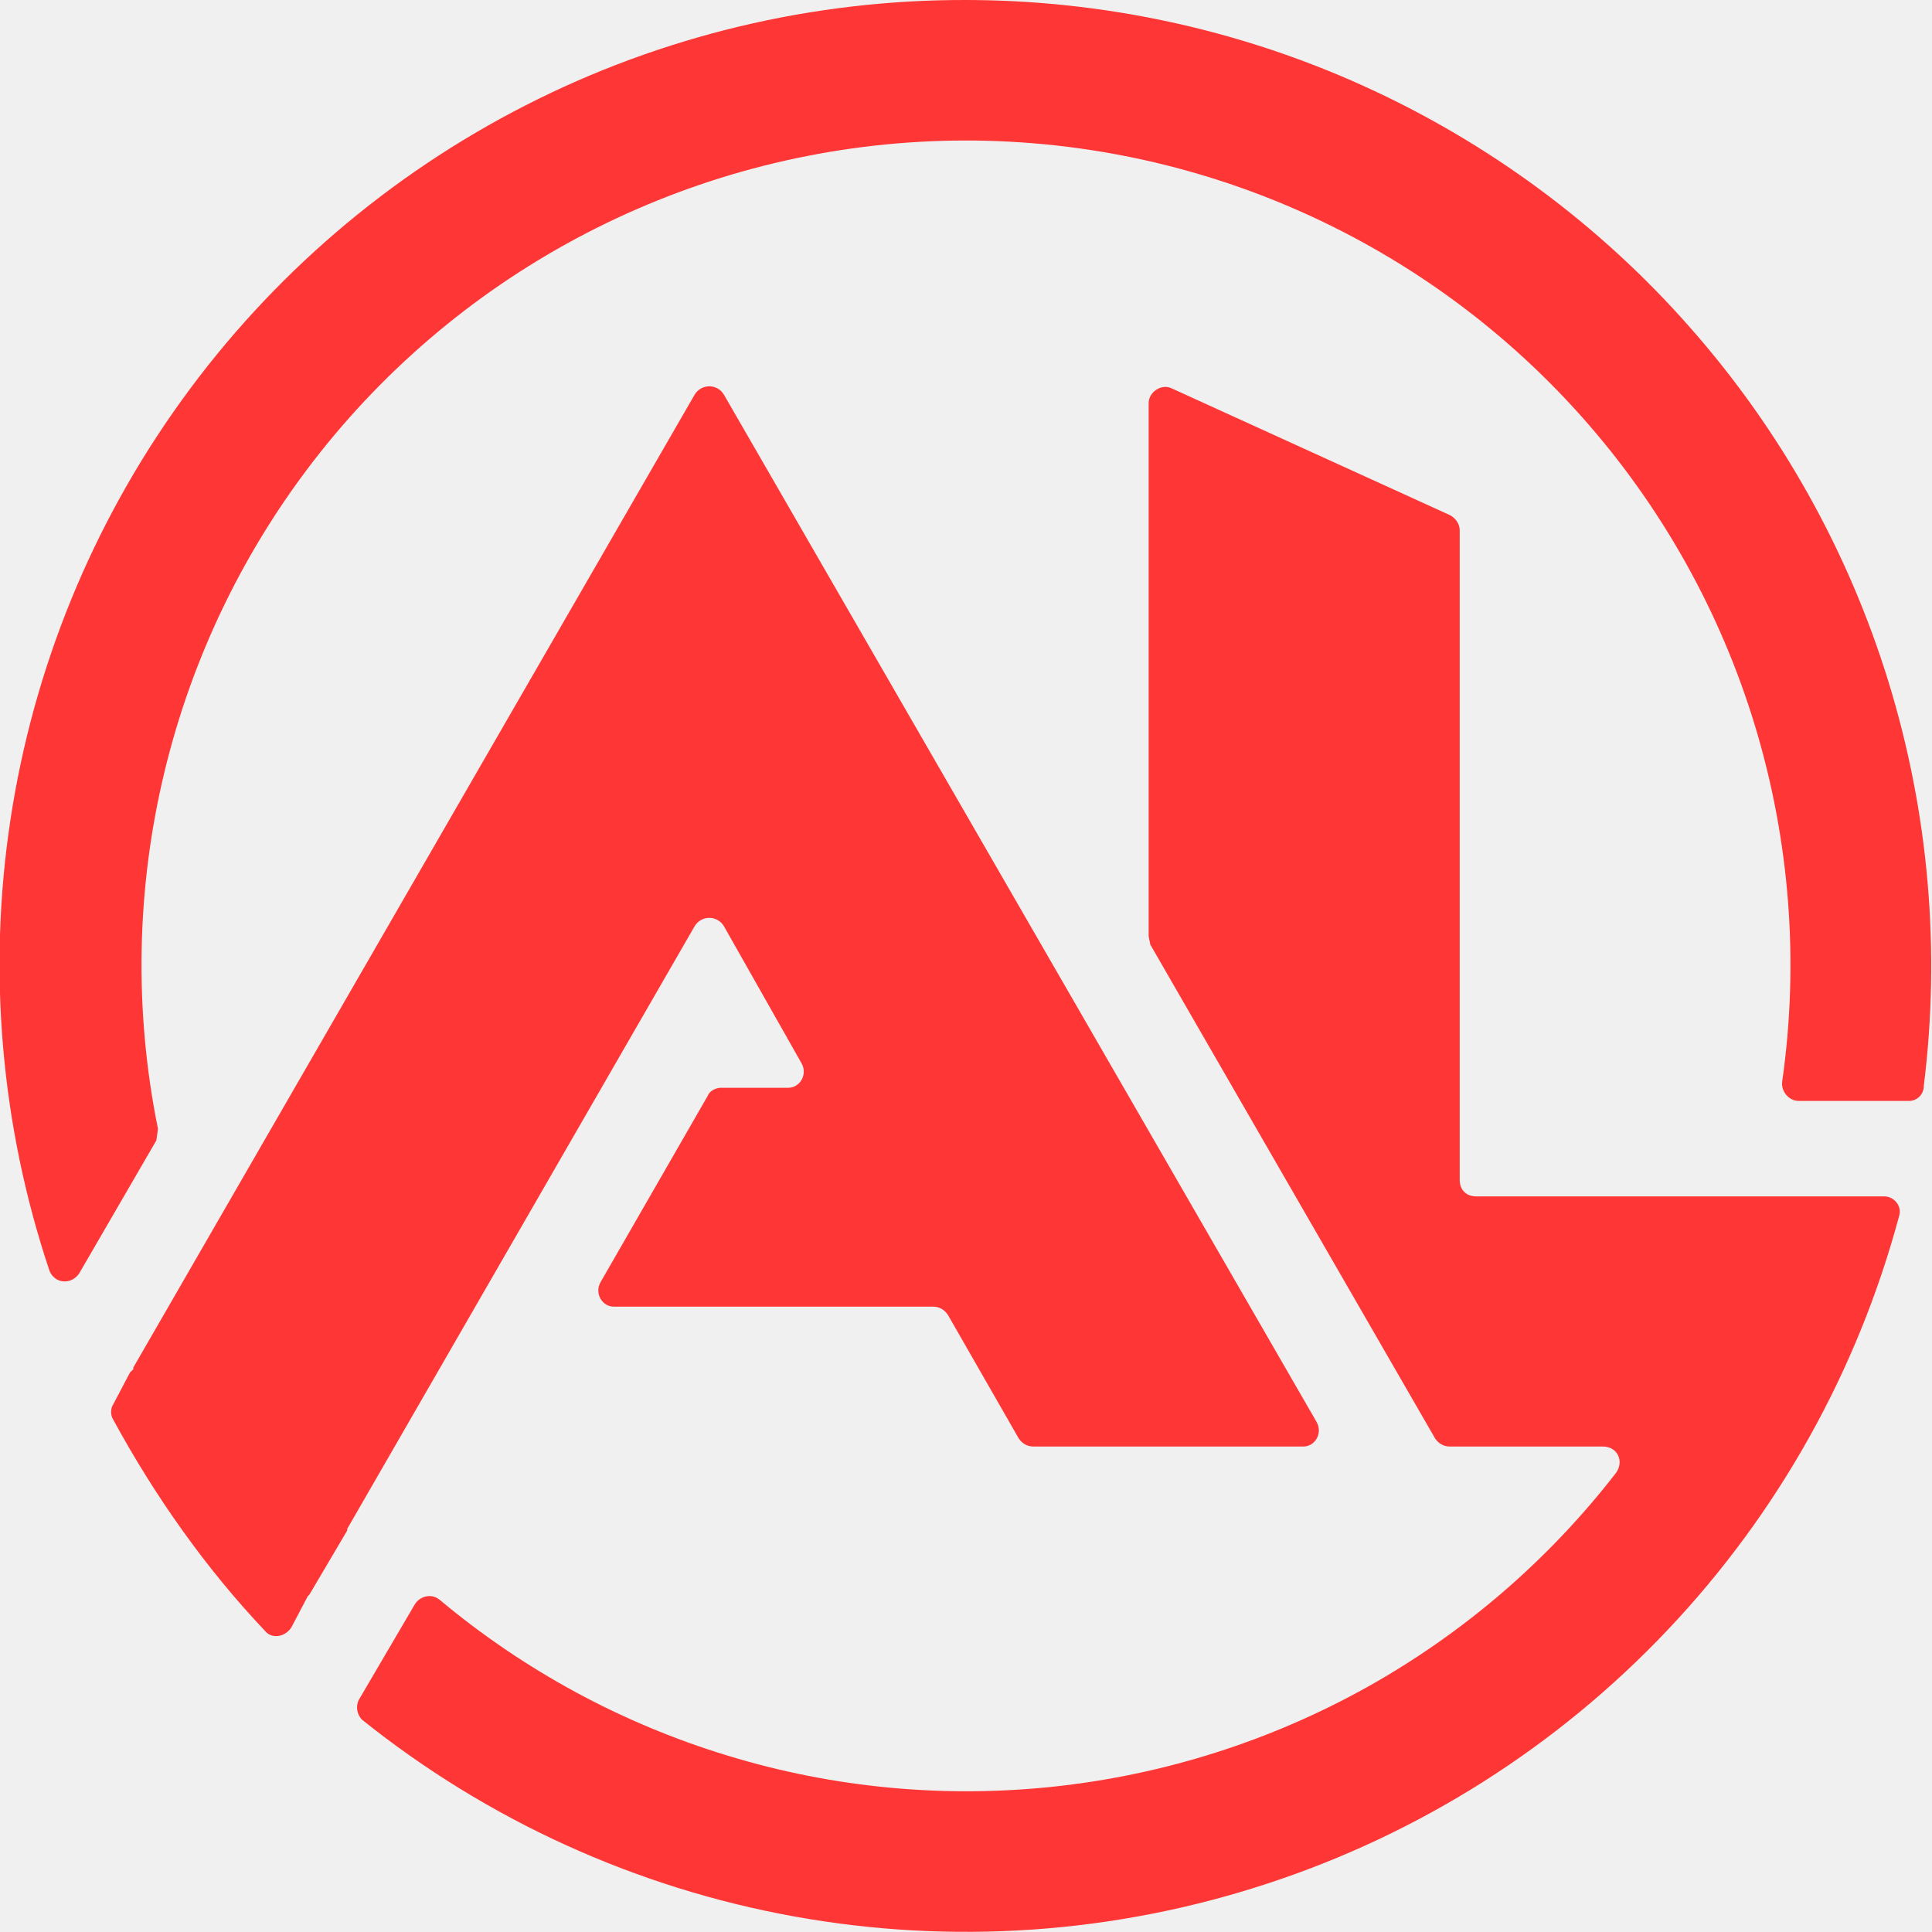
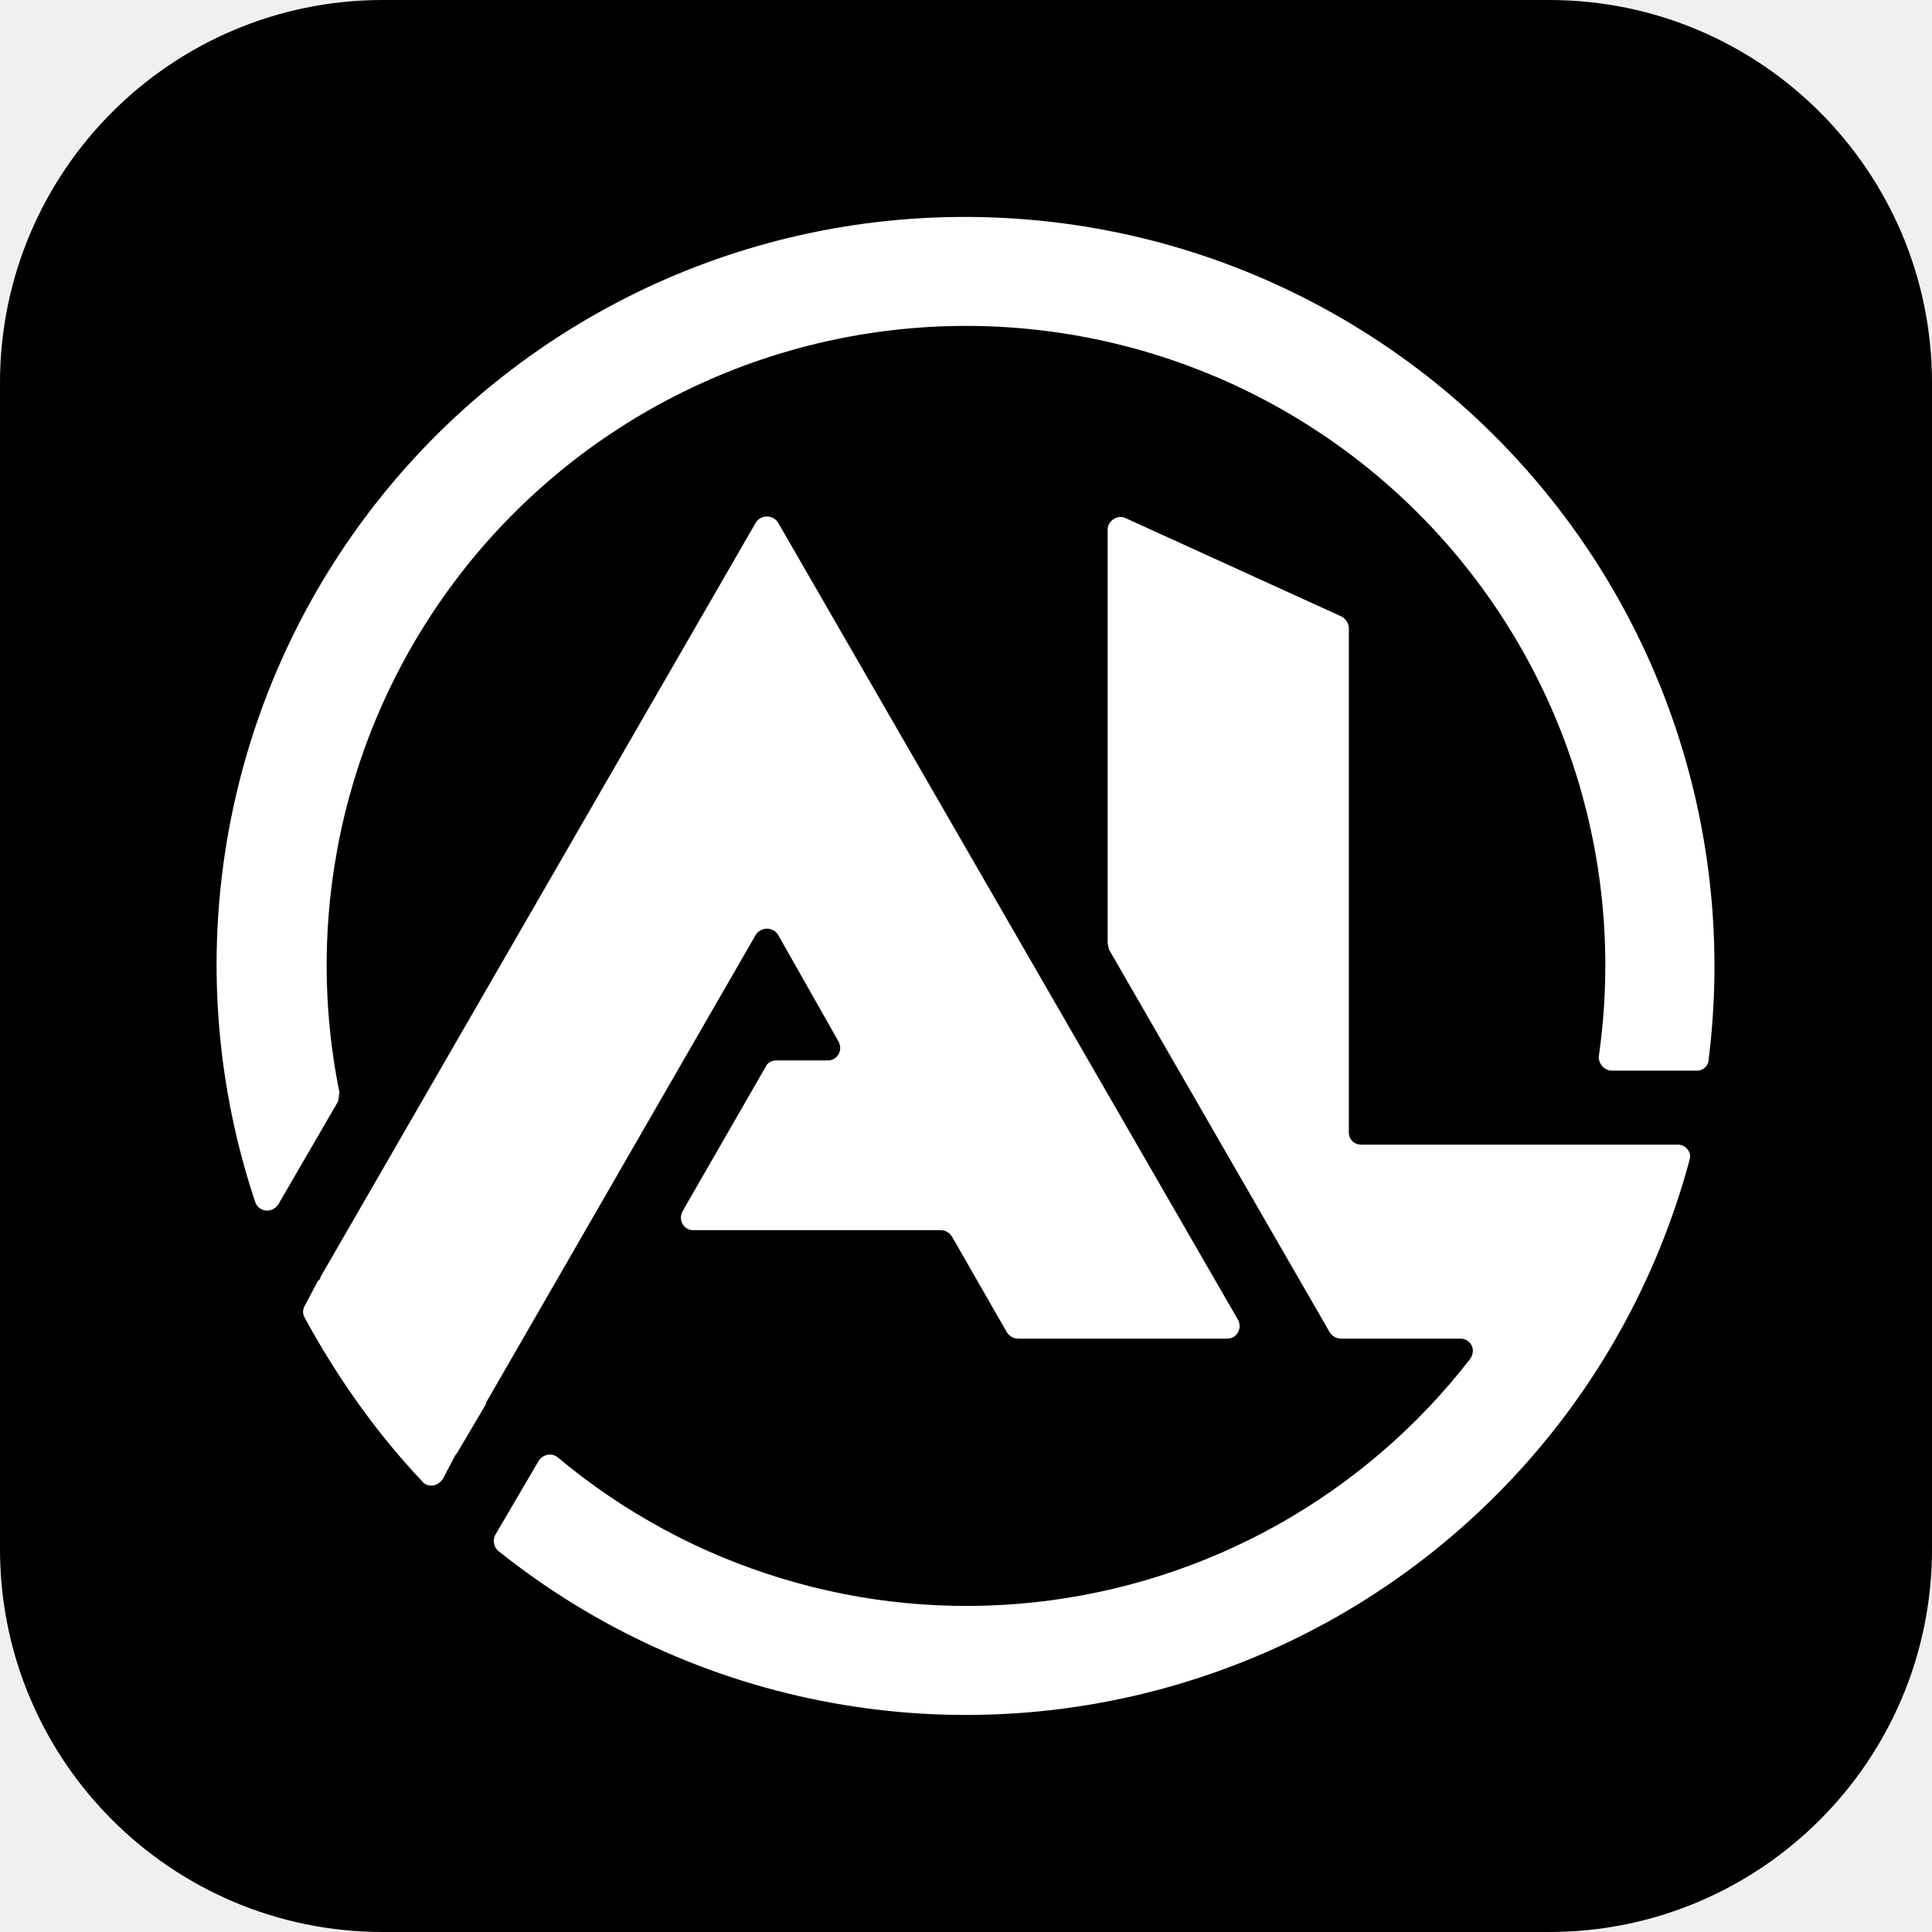
- <svg xmlns="http://www.w3.org/2000/svg" fill="#fe3635" version="1.2" viewBox="0 0 1174 1174">
-   <path d="M698 245c0-7 8-12 14-9l169 77c4 2 6 6 6 9v395c0 6 4 10 10 10h248c6 0 11 6 9 12-25.3 94.2-73.6 180.7-140.7 251.5-67.1 70.9-150.8 123.9-243.5 154.2-92.7 30.4-191.5 37.2-287.5 19.8-96-17.4-186.2-58.5-262.3-119.5-3-3-4-8-2-12l34-58c3-5 10-7 15-3 51.5 43.1 111.1 75.4 175.4 94.9 64.2 19.6 131.7 25.9 198.5 18.7 66.7-7.2 131.4-27.8 190-60.5 58.6-32.8 110-77 151.1-130.1 5-7 1-16-8-16h-93c-4 0-7-2-9-5L699 574l-1-5z" />
-   <path d="M422 240c4-7 14-7 18 0l360 624c4 7-1 15-8 15H628c-4 0-7-2-9-5l-43-75c-2-3-5-5-9-5H373c-7 0-12-8-8-15l65-113c1-3 5-5 8-5h41c7 0 12-8 8-15l-47-83c-4-7-14-7-18 0L211 929v1l-23 39-1 1-10 19c-4 6-12 7-16 2-36-38-67-82-92-128-2-3-2-7 0-10l10-19 2-2v-1z" />
-   <path d="M587 0c83.2.1 165.5 17.8 241.3 52.1 75.8 34.3 143.5 84.2 198.5 146.7 55.1 62.4 96.2 135.8 120.7 215.3s31.8 163.3 21.5 245.9c0 5-4 9-9 9h-67c-6 0-11-6-10-12 20.8-146.3-24-294.3-122.5-404.5C862.1 142.4 720 81.3 572.3 85.6 424.6 90 286.3 159.3 194.5 275 102.7 390.8 66.6 541.2 96 686l-1 7-47 81c-5 7-15 6-18-2C.5 683.8-7.6 589.8 6.4 497.8c14-91.9 49.6-179.2 104.1-254.7 54.4-75.4 126-136.8 208.9-179.1C402.2 21.7 494-.2 587 0z" />
+ <svg xmlns="http://www.w3.org/2000/svg" viewBox="-170 -170 1514 1514">
+   <rect x="-170" y="-170" width="1514" height="1514" rx="300" fill="#000" />
+   <g fill="#fff">
+     <path d="M698 245c0-7 8-12 14-9l169 77c4 2 6 6 6 9v395c0 6 4 10 10 10h248c6 0 11 6 9 12-25.3 94.2-73.6 180.7-140.7 251.5-67.1 70.9-150.8 123.9-243.5 154.2-92.7 30.4-191.5 37.2-287.5 19.8-96-17.4-186.2-58.5-262.3-119.5-3-3-4-8-2-12l34-58c3-5 10-7 15-3 51.5 43.1 111.1 75.4 175.4 94.9 64.2 19.6 131.7 25.9 198.5 18.7 66.7-7.2 131.4-27.8 190-60.5 58.6-32.8 110-77 151.1-130.1 5-7 1-16-8-16h-93c-4 0-7-2-9-5L699 574l-1-5z" />
+     <path d="M422 240c4-7 14-7 18 0l360 624c4 7-1 15-8 15H628c-4 0-7-2-9-5l-43-75c-2-3-5-5-9-5H373c-7 0-12-8-8-15l65-113c1-3 5-5 8-5h41c7 0 12-8 8-15l-47-83c-4-7-14-7-18 0L211 929v1l-23 39-1 1-10 19c-4 6-12 7-16 2-36-38-67-82-92-128-2-3-2-7 0-10l10-19 2-2v-1z" />
+     <path d="M587 0c83.2.1 165.5 17.8 241.3 52.1 75.8 34.3 143.5 84.2 198.5 146.7 55.1 62.4 96.2 135.8 120.7 215.3s31.8 163.3 21.5 245.9c0 5-4 9-9 9h-67c-6 0-11-6-10-12 20.8-146.3-24-294.3-122.5-404.5C862.1 142.4 720 81.3 572.3 85.6 424.6 90 286.3 159.3 194.5 275 102.7 390.8 66.6 541.2 96 686l-1 7-47 81c-5 7-15 6-18-2C.5 683.8-7.6 589.8 6.4 497.8c14-91.9 49.6-179.2 104.1-254.7 54.4-75.4 126-136.8 208.9-179.1C402.2 21.7 494-.2 587 0z" />
+   </g>
</svg>
